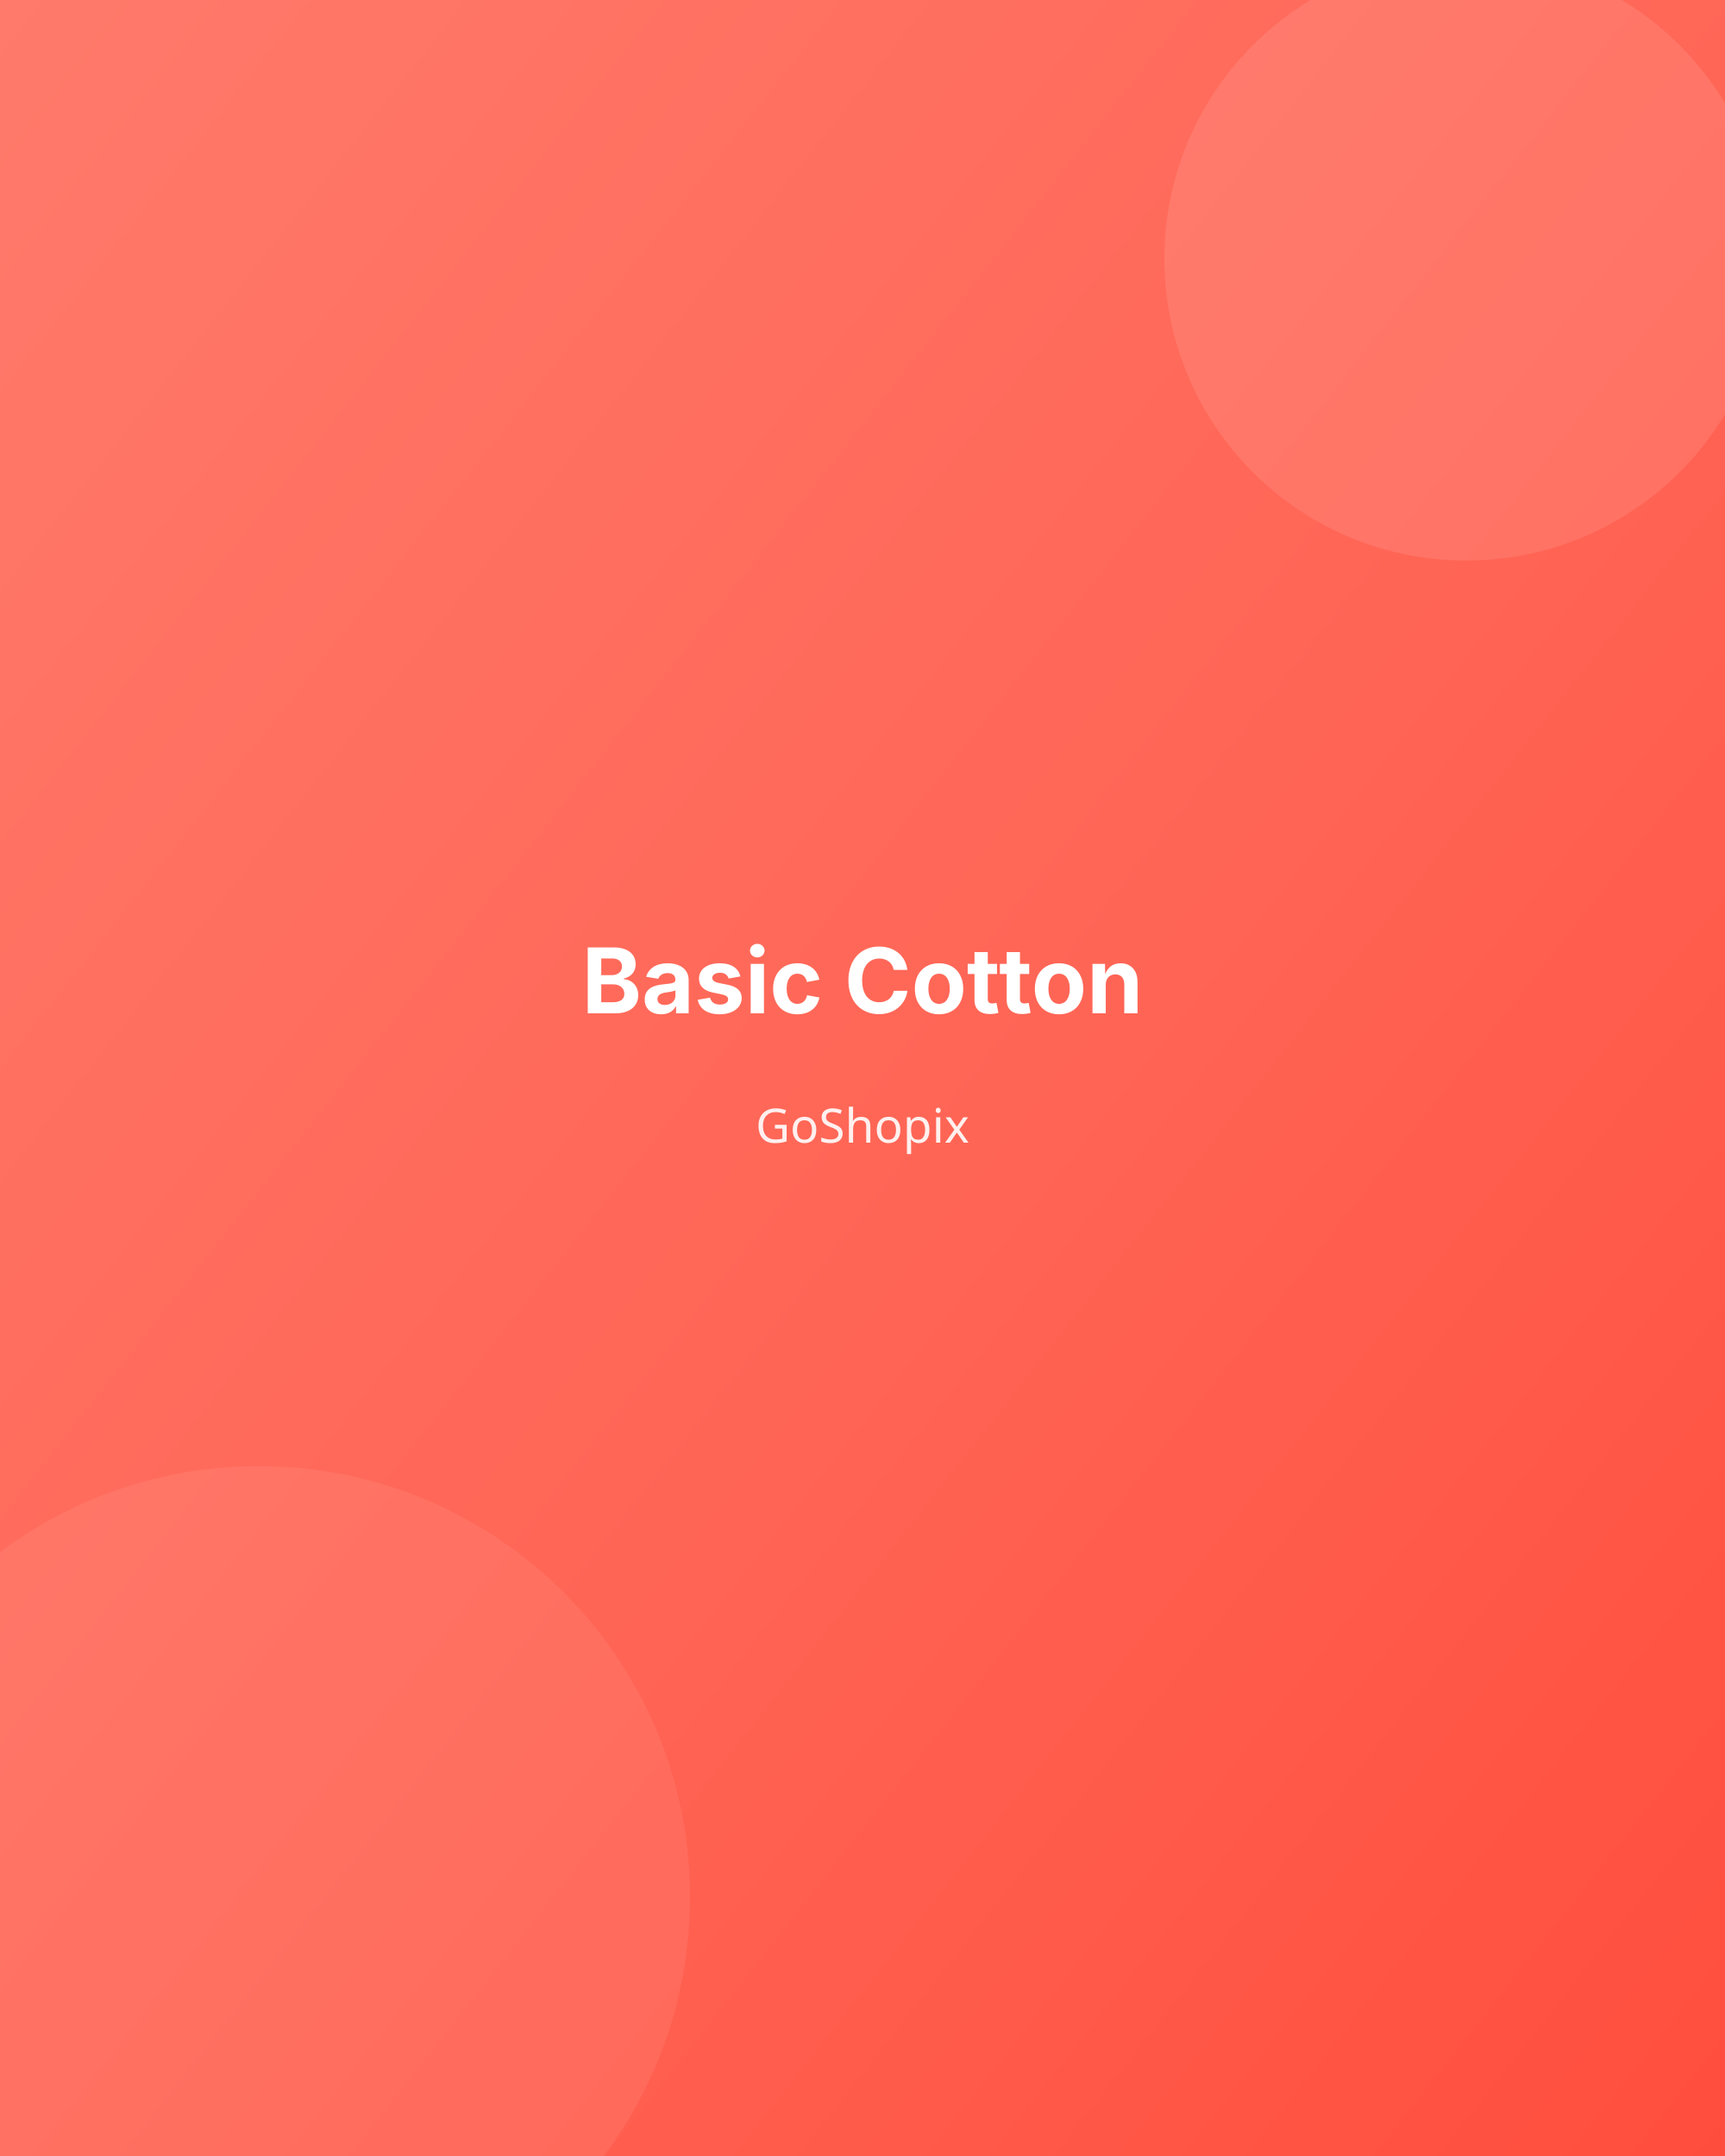
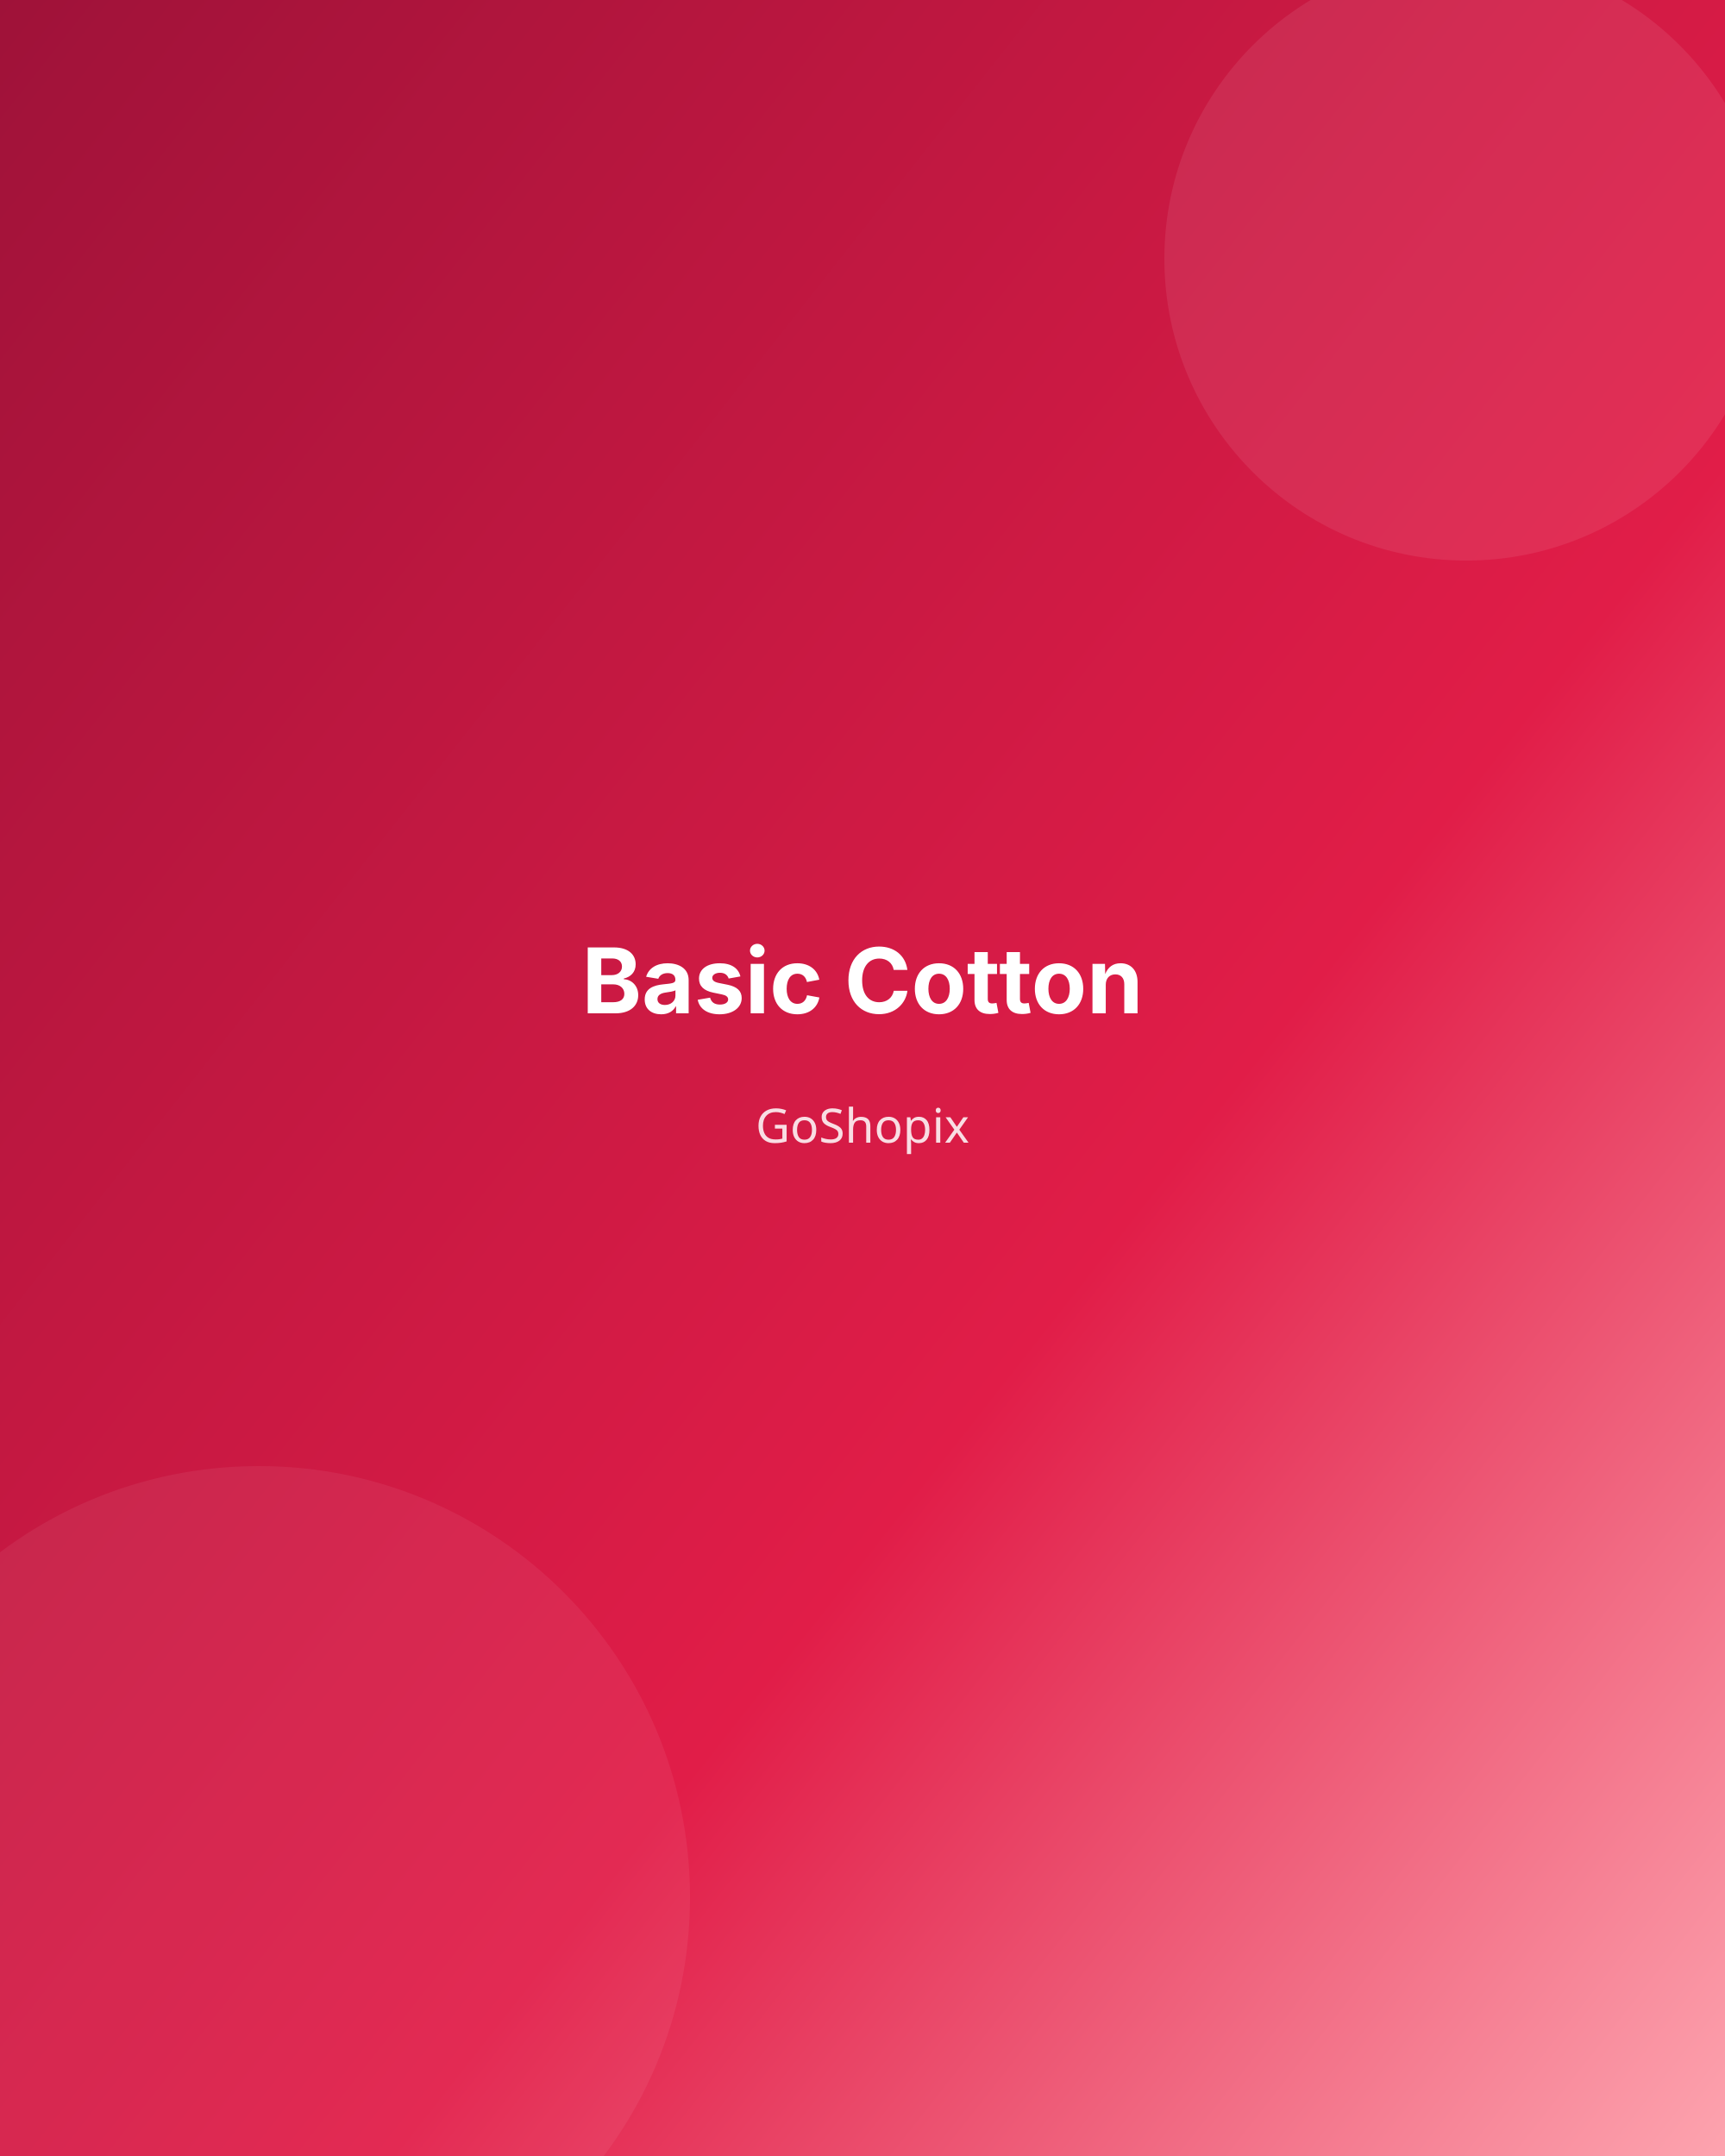
<svg xmlns="http://www.w3.org/2000/svg" width="800" height="1000" viewBox="0 0 800 1000" role="img" aria-label="Basic Cotton">
  <defs>
    <linearGradient id="g" x1="0%" y1="0%" x2="100%" y2="100%">
-       <stop offset="0%" stop-color="#ff7a6b" />
-       <stop offset="57%" stop-color="#ff6454" />
-       <stop offset="100%" stop-color="#ff4d3d" />
+       <stop offset="0%" stop-color="#9f1239" />
+       <stop offset="61%" stop-color="#e11d48" />
+       <stop offset="100%" stop-color="#fda4af" />
    </linearGradient>
  </defs>
  <rect width="800" height="1000" fill="url(#g)" />
-   <circle cx="680" cy="120" r="140" fill="white" fill-opacity="0.1" />
-   <circle cx="120" cy="880" r="200" fill="white" fill-opacity="0.07" />
+   <circle cx="680" cy="120" r="140" fill="white" fill-opacity="0.08" />
+   <circle cx="120" cy="880" r="200" fill="white" fill-opacity="0.06" />
  <text x="400" y="470" text-anchor="middle" fill="white" font-family="system-ui,-apple-system,Segoe UI,sans-serif" font-size="42" font-weight="700">Basic Cotton</text>
-   <text x="400" y="530" text-anchor="middle" fill="white" fill-opacity="0.9" font-family="system-ui,sans-serif" font-size="22">GoShopix</text>
+   <text x="400" y="530" text-anchor="middle" fill="white" fill-opacity="0.85" font-family="system-ui,sans-serif" font-size="22">GoShopix</text>
</svg>
